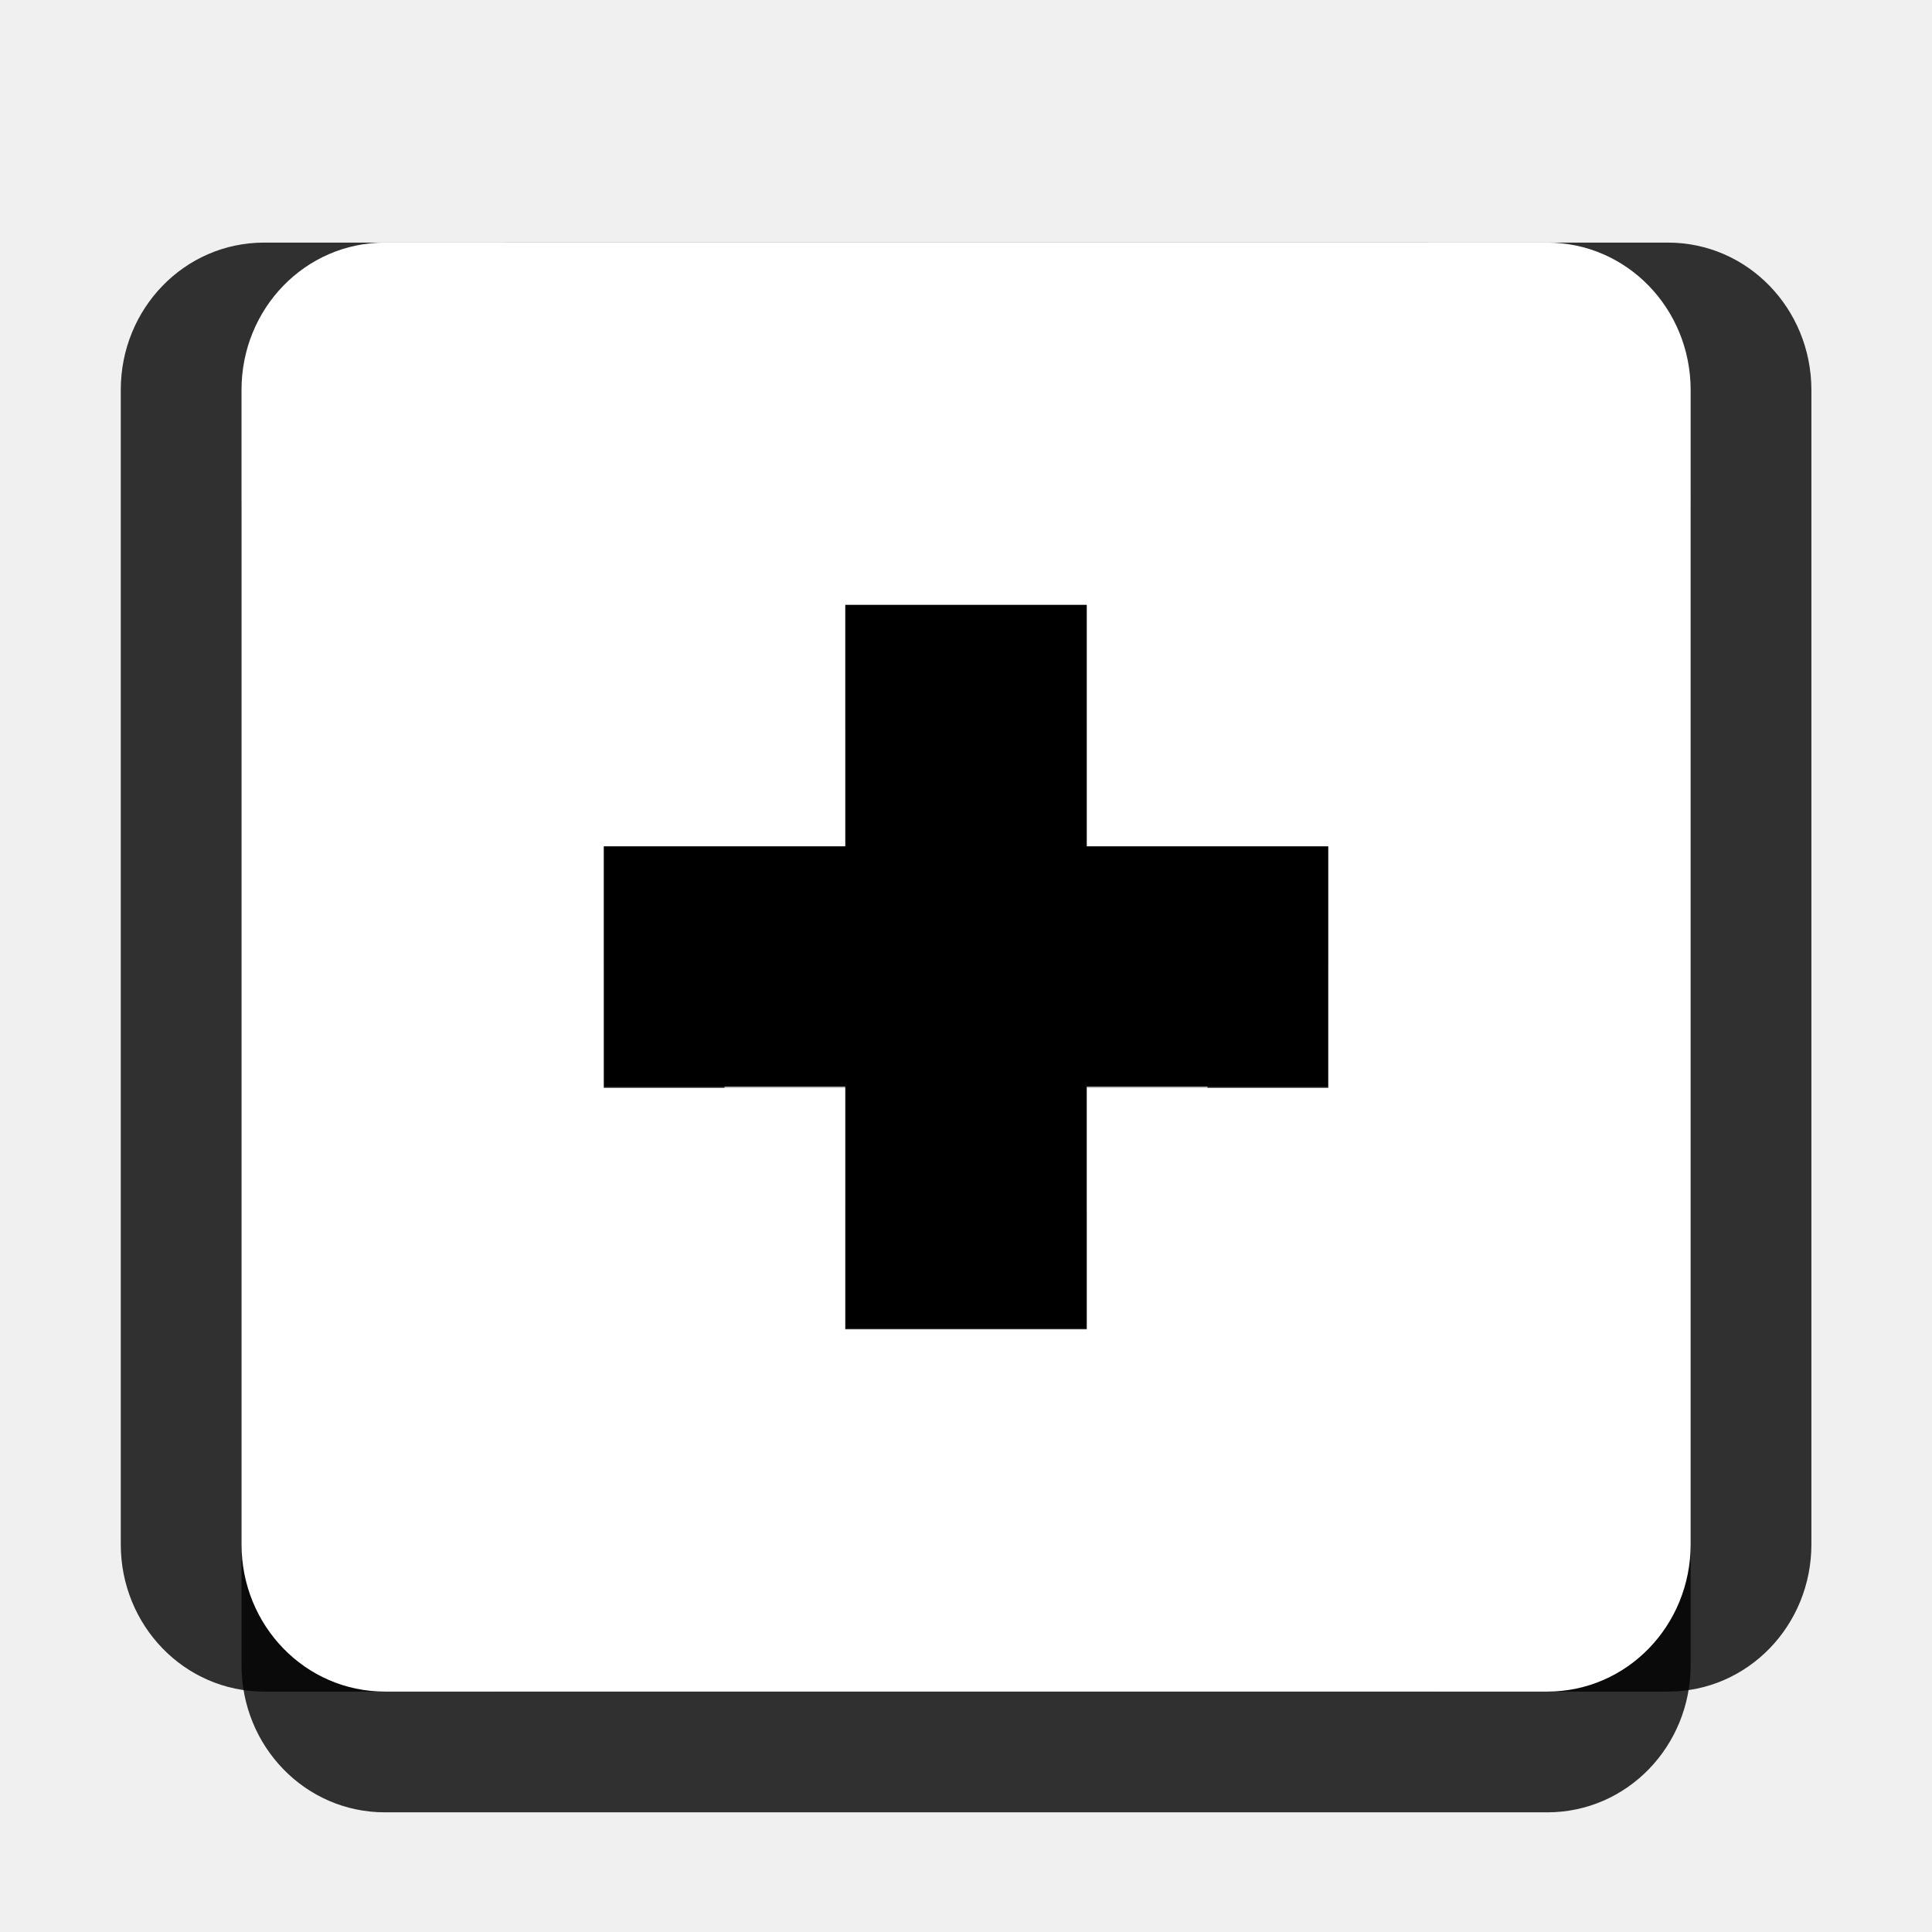
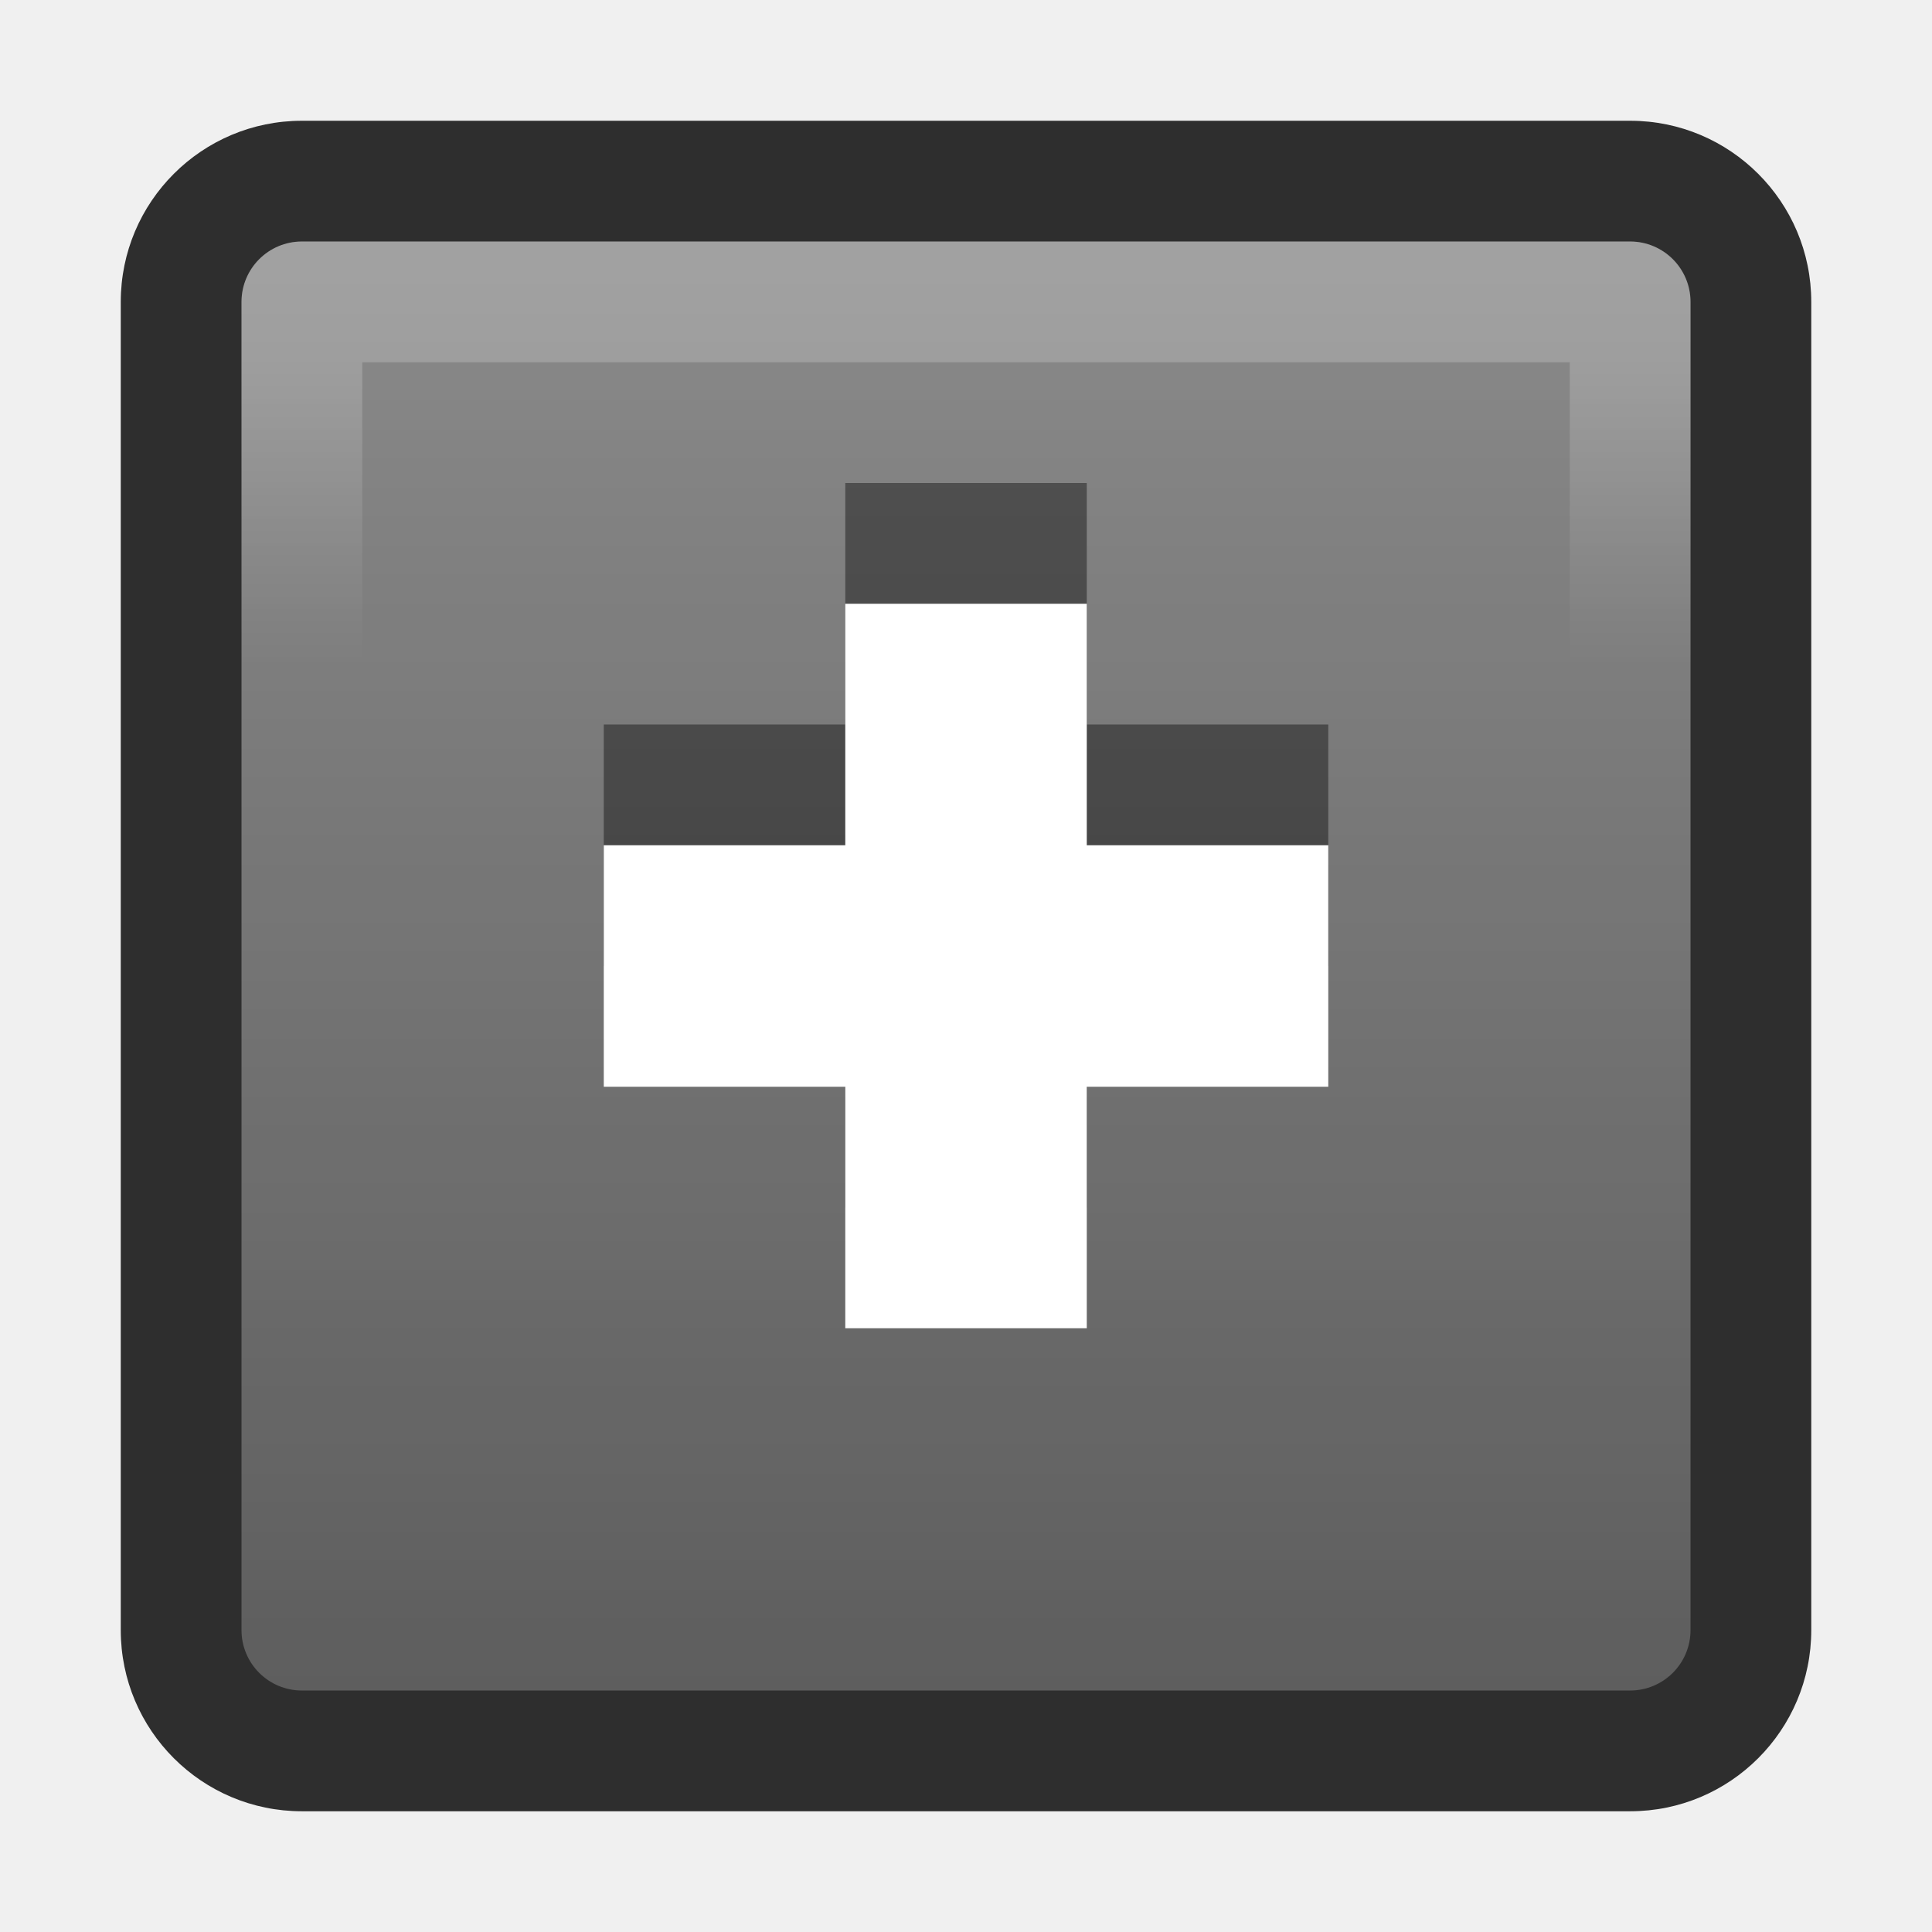
<svg xmlns="http://www.w3.org/2000/svg" xmlns:xlink="http://www.w3.org/1999/xlink" width="16" height="16" id="svg12430" version="1.1">
-   <defs id="defs12432" />
+   <defs id="defs12432">
+     <linearGradient gradientTransform="matrix(0.8571421,0,0,0.8571422,-19.99999,-4)" gradientUnits="userSpaceOnUse" y2="14" x2="21" y1="14" x1="7" id="linearGradient4173" xlink:href="#linearGradient3763-9" />
+     <linearGradient id="linearGradient3763-9">
+       <stop style="stop-color:#646464;stop-opacity:1" offset="0" id="stop3765-6" />
+       <stop style="stop-color:#969696;stop-opacity:1" offset="1" id="stop3767-7" />
+     </linearGradient>
+     <linearGradient gradientTransform="matrix(0.8461318,0,0,0.8461318,-5.538111,-18.15357)" gradientUnits="userSpaceOnUse" y2="12" x2="13" y1="12" x1="10" id="linearGradient4150" xlink:href="#linearGradient4144" />
+     <linearGradient id="linearGradient4144">
+       <stop id="stop4146" offset="0" style="stop-color:#ffffff;stop-opacity:1" />
+       <stop id="stop4148" offset="1" style="stop-color:#ffffff;stop-opacity:0" />
+     </linearGradient>
+   </defs>
  <g id="layer1" transform="translate(0,-1036.362)">
    <g style="display:inline" transform="translate(-141.9998,638.3711)" id="g14642-3-0">
-       <path xlink:href="#rect11749-5-0-1-8" style="color:#bebebe;fill:#000000;fill-opacity:1;stroke:none;stroke-width:2;marker:none;visibility:visible;display:inline;overflow:visible;opacity:0.8" id="path13004" d="M 145.188,400 C 144.525,400 144,400.549 144,401.219 l 0,9.562 c 0,0.67 0.525,1.219 1.188,1.219 l 9.625,0 c 0.663,0 1.188,-0.549 1.188,-1.219 l 0,-9.562 C 156,400.549 155.475,400 154.812,400 L 145.188,400 z m 3.812,3 2,0 0,2 2,0 0,2 -2,0 0,2 -2,0 0,-2 -2,0 0,-2 2,0 L 149,403 Z" transform="translate(0,1)" />
-       <use x="0" y="0" xlink:href="#path13004" id="use11960" transform="translate(1,-1)" width="16" height="16" />
-       <use x="0" y="0" xlink:href="#use11960" id="use11962" transform="translate(-2,0)" width="16" height="16" />
-       <path style="fill:#000000;fill-opacity:1;fill-rule:evenodd;stroke:#000000;stroke-width:0;stroke-linecap:butt;stroke-linejoin:miter;stroke-miterlimit:4;stroke-opacity:1" d="M 7 5 L 7 7 L 5 7 L 5 9 L 7 9 L 7 11 L 9 11 L 9 9 L 11 9 L 11 7 L 9 7 L 9 5 L 7 5 z " transform="translate(141.9998,397.9911)" id="rect3757" />
-       <path style="color:#bebebe;fill:#ffffff;fill-opacity:1;stroke:none;stroke-width:2;marker:none;visibility:visible;display:inline;overflow:visible" d="M 145.188,400 C 144.525,400 144,400.549 144,401.219 l 0,9.562 c 0,0.67 0.525,1.219 1.188,1.219 l 9.625,0 c 0.663,0 1.188,-0.549 1.188,-1.219 l 0,-9.562 C 156,400.549 155.475,400 154.812,400 L 145.188,400 z m 3.812,3 2,0 0,2 2,0 0,2 -2,0 0,2 -2,0 0,-2 -2,0 0,-2 2,0 L 149,403 Z" id="rect11749-5-0-1-8" />
      <rect style="fill:none;stroke:none" id="rect3620-5-4" width="15.982" height="16" x="142" y="398" rx="0" ry="0" />
+       <g id="g4179" transform="translate(141.9999,397.9911)">
+         <rect ry="1.5" y="1" x="1" height="14" width="14" id="rect4163" style="opacity:0.805;fill:#000000;fill-opacity:1;stroke:#ff0505;stroke-width:0;stroke-linecap:butt;stroke-linejoin:round;stroke-miterlimit:4;stroke-dasharray:none;stroke-dashoffset:0;stroke-opacity:1" rx="1.5" />
+         <rect rx="0.5" transform="matrix(0,-1,1,0,0,0)" ry="0.5" y="2" x="-14" height="12" width="12" id="rect4165" style="opacity:0.885;fill:url(#linearGradient4173);fill-opacity:1;stroke:#ff0505;stroke-width:0;stroke-linecap:butt;stroke-linejoin:round;stroke-miterlimit:4;stroke-dasharray:none;stroke-dashoffset:0;stroke-opacity:1" />
+         <rect transform="matrix(0,1,-1,0,0,0)" y="-13.5" x="2.5" height="11" width="11" id="rect4142" style="opacity:0.2;fill:none;fill-opacity:1;stroke:url(#linearGradient4150);stroke-width:1;stroke-linecap:butt;stroke-linejoin:round;stroke-miterlimit:4;stroke-dasharray:none;stroke-dashoffset:0;stroke-opacity:1" />
+         <g style="opacity:0.55;fill:#000000;fill-opacity:1" transform="matrix(0.765075,0,0,0.765075,1.880594,0.8798127)" id="g2996-1">
+           <g style="fill:#000000;fill-opacity:1" transform="translate(-60,-518)" id="layer12-1">
+             <g transform="translate(19,-242)" id="layer4-4-1-9" style="display:inline;fill:#000000;fill-opacity:1" />
+           </g>
+         </g>
+         <g style="fill:#ffffff;fill-opacity:1" transform="matrix(0.765075,0,0,0.765075,1.880594,1.879479)" id="g2996">
+           <g style="fill:#ffffff;fill-opacity:1" transform="translate(-60,-518)" id="layer12">
+             <g transform="translate(19,-242)" id="layer4-4-1" style="display:inline;fill:#ffffff;fill-opacity:1" />
+           </g>
+         </g>
+       </g>
+       <path style="display:inline;opacity:0.4;fill:#000000;fill-opacity:1;fill-rule:evenodd;stroke:#000000;stroke-width:0;stroke-linecap:butt;stroke-linejoin:miter;stroke-miterlimit:4;stroke-opacity:1" d="m 149,401.991 0,2 -2,0 0,2 2,0 0,2 2,0 0,-2 2,0 0,-2 -2,0 0,-2 -2,0 z" id="rect3757-0" />
+       <path style="fill:#ffffff;fill-opacity:1;fill-rule:evenodd;stroke:#000000;stroke-width:0;stroke-linecap:butt;stroke-linejoin:miter;stroke-miterlimit:4;stroke-opacity:1" d="m 149,402.991 0,2 -2,0 0,2 2,0 0,2 2,0 0,-2 2,0 0,-2 -2,0 0,-2 -2,0 z" id="rect3757" />
    </g>
  </g>
</svg>
